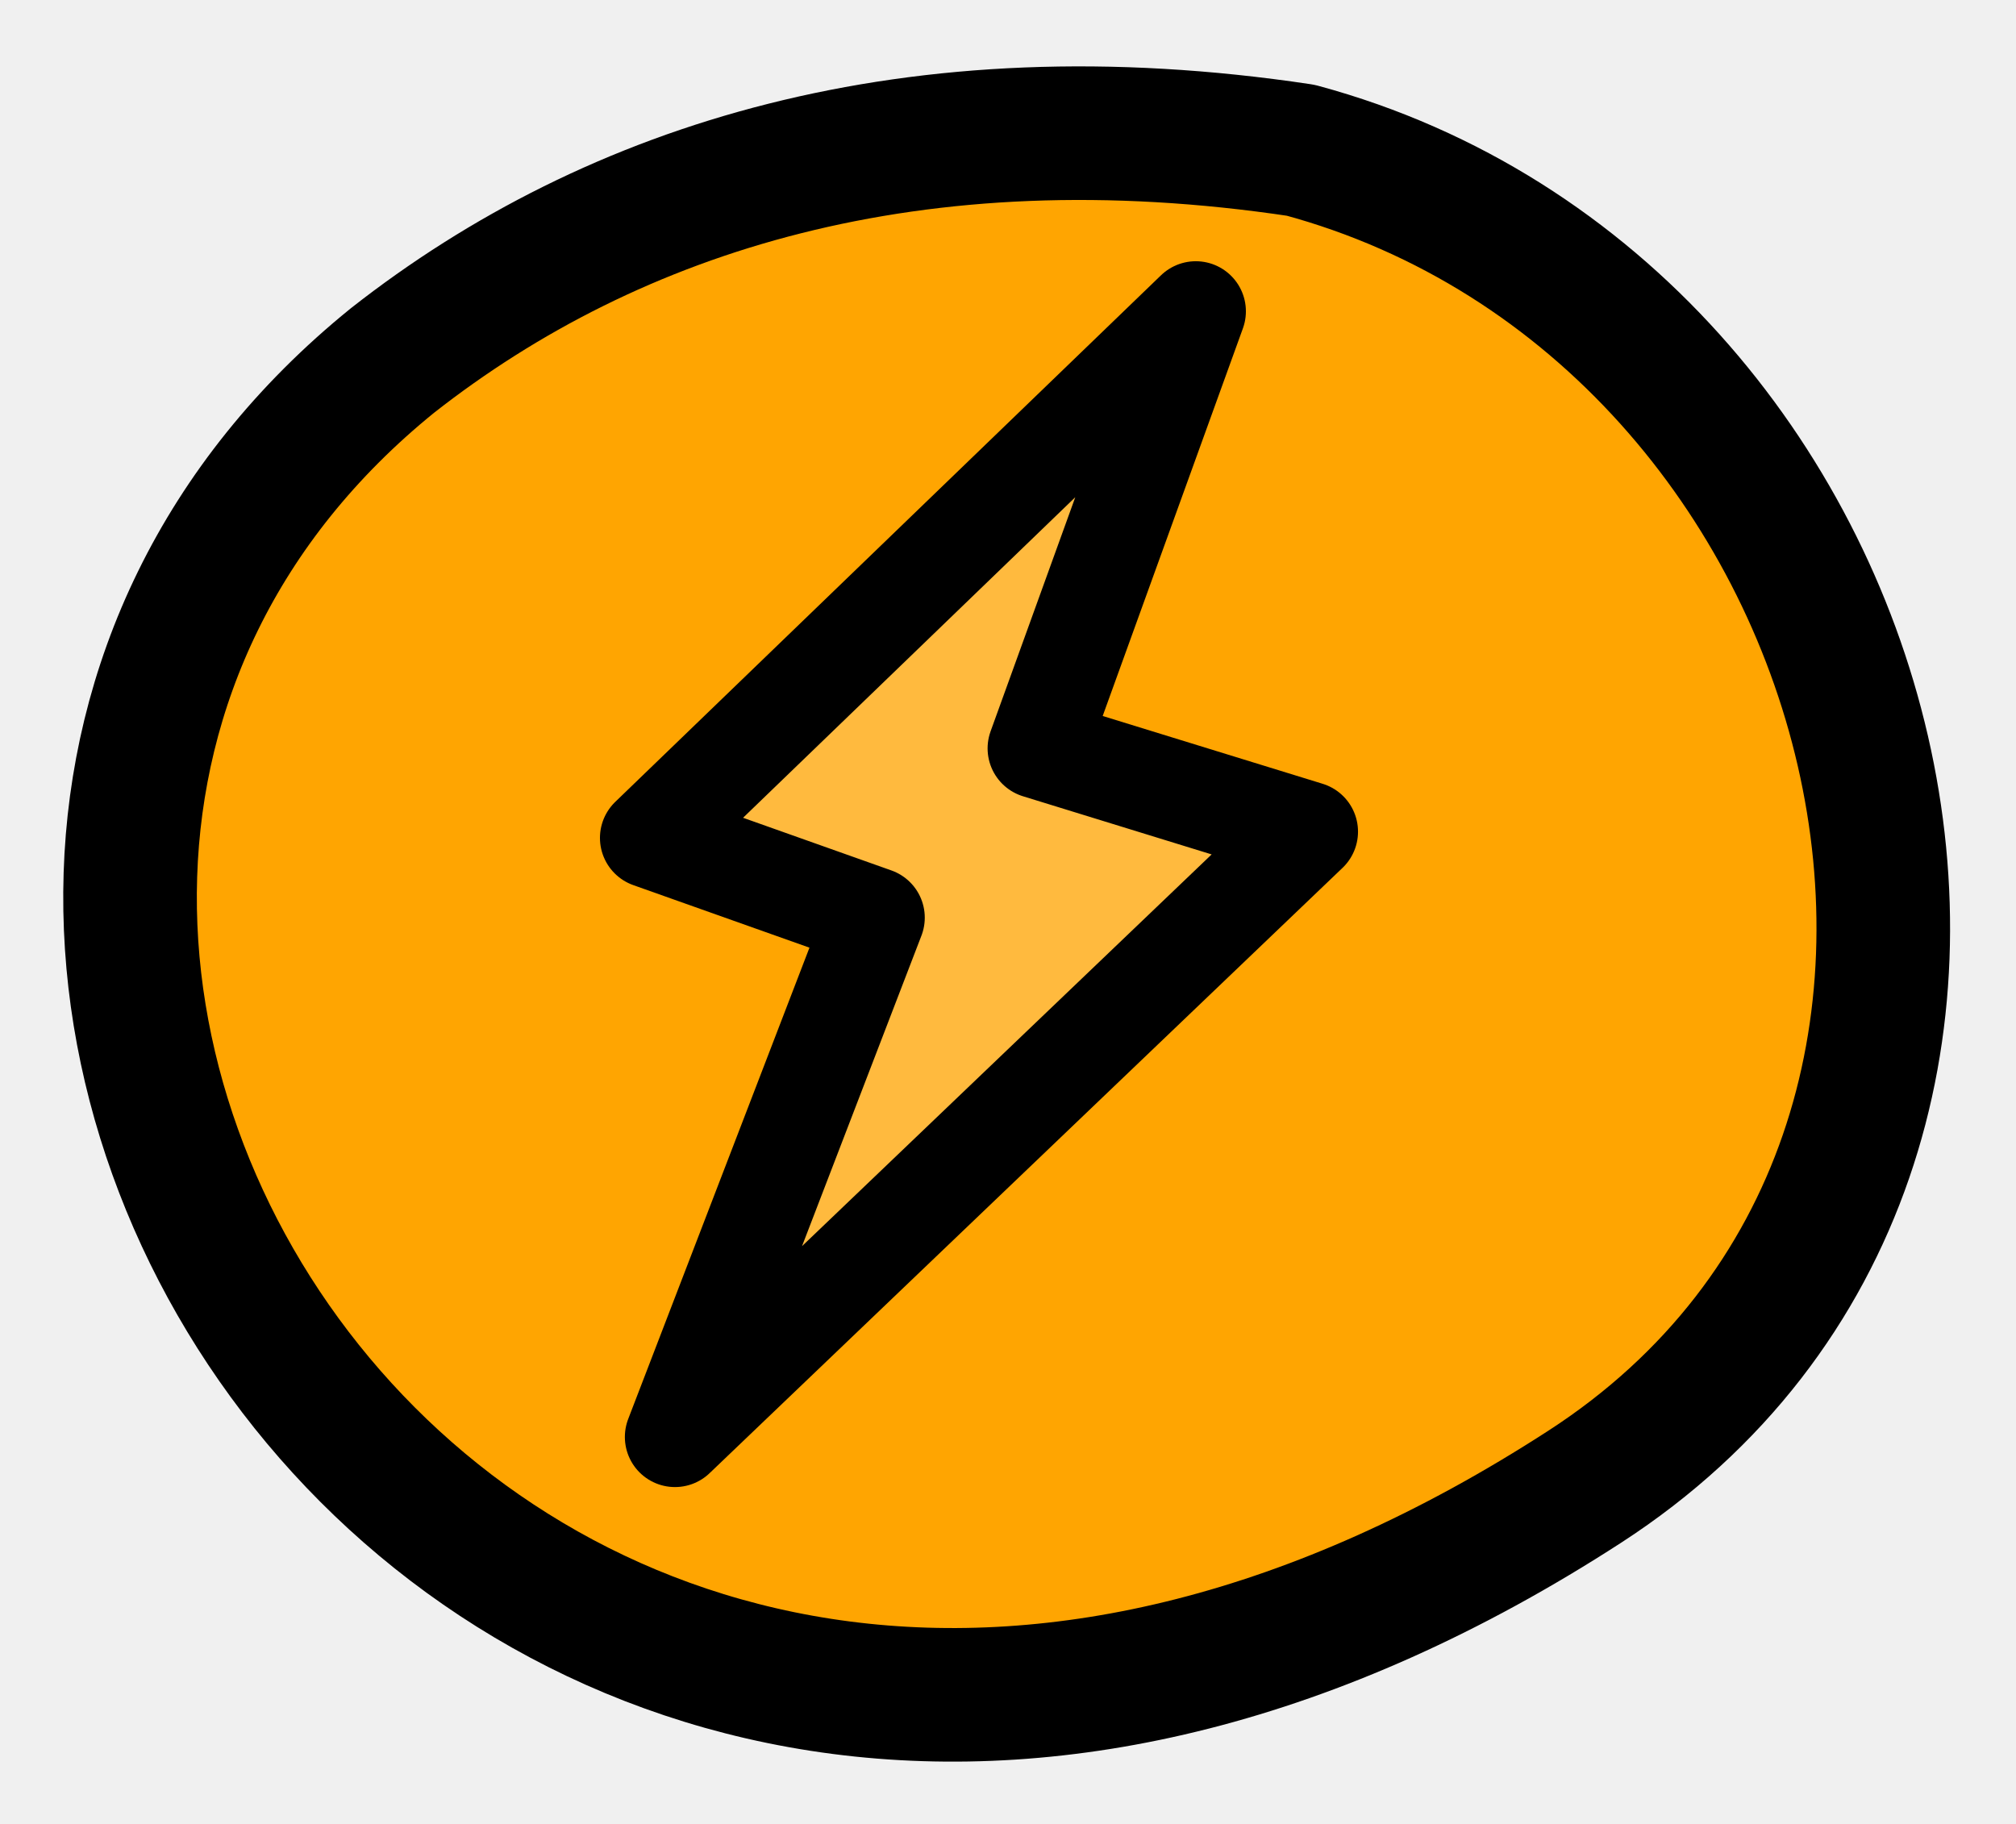
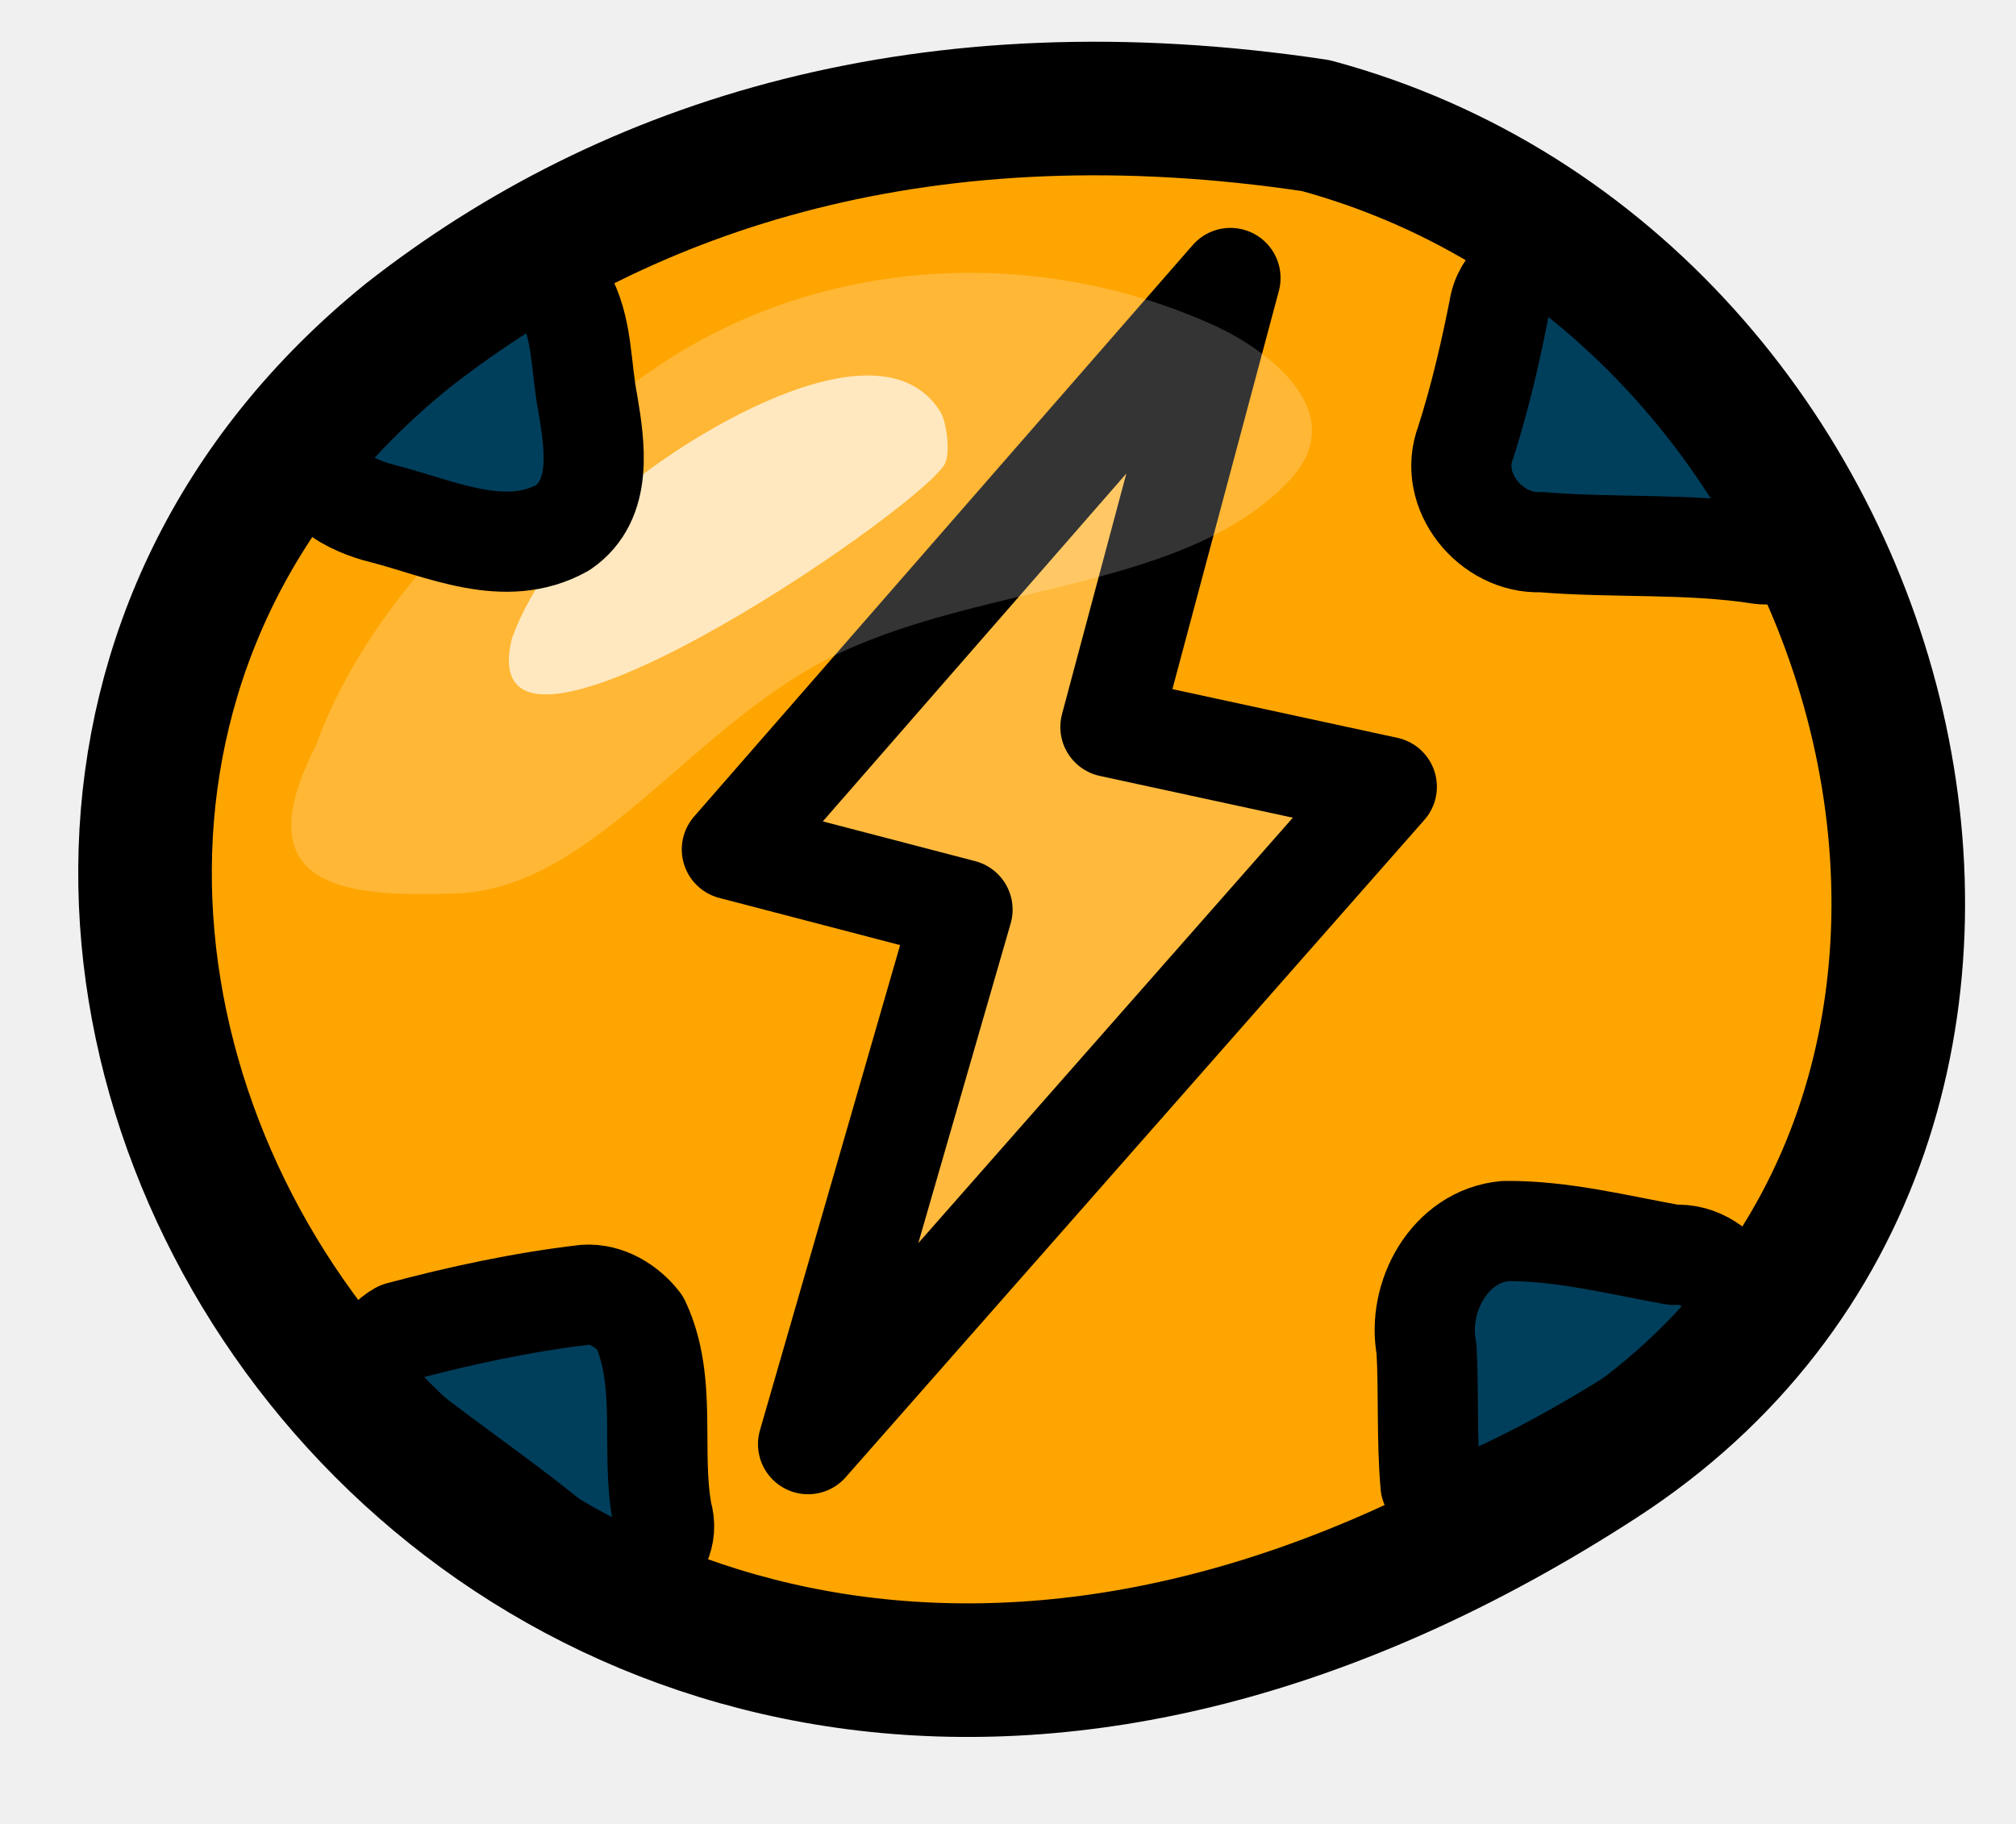
<svg xmlns="http://www.w3.org/2000/svg" width="60.364mm" height="54.603mm" viewBox="0 0 60.364 54.603" version="1.1" id="svg5" xml:space="preserve">
  <defs id="defs2" />
  <g id="layer1" transform="translate(-3.32095,-3.0528)">
-     <path style="fill:#ffa501;fill-opacity:1;stroke:#000000;stroke-width:4;stroke-linecap:round;stroke-linejoin:round;stroke-dasharray:none;stroke-opacity:1" d="M 15.077,13.844 C -5.9,30.834 18.207,68.672 50.782,47.564 66.52,37.366 60.06,12.356 42.267,7.552 30.702,5.816 21.703,8.646 15.077,13.844 Z" id="path5702" />
-     <path style="fill:#ffba3e;fill-opacity:1;stroke:#000000;stroke-width:3;stroke-linecap:round;stroke-linejoin:round;stroke-dasharray:none;stroke-opacity:1" d="m 22.785,28.143 6.726,2.388 -5.98,15.55 18.952,-18.125 -8.091,-2.494 4.734,-13.087 z" id="path7307" />
+     <path d="M 14.575,13.593 C -6.402,30.583 17.705,68.421 50.28,47.313 66.018,37.116 59.558,12.105 41.765,7.301 30.2,5.566 21.201,8.396 14.575,13.593 Z" id="path23771" class="UnoptimicedTransforms" style="fill:#ffa501;fill-opacity:1" transform="translate(0.9507582,-0.4879913)" />
+     <path style="fill:#ffba3e;fill-opacity:1;stroke:#000000;stroke-width:3;stroke-linecap:round;stroke-linejoin:round;stroke-dasharray:none;stroke-opacity:1" d="M 25.235,28.488 32.141,30.29 27.517,46.296 44.845,26.612 36.57,24.821 40.164,11.377 Z" id="path7307" />
+     <path style="fill:#ffffff;fill-opacity:0.207;stroke:none;stroke-width:4.621;stroke-linecap:round;stroke-linejoin:round;stroke-dasharray:none;stroke-opacity:1" d="m 12.788,25.361 c 1.722,-4.771 6.23,-8.635 10.205,-11.323 4.989,-3.374 11.43,-3.623 16.674,-1.245 1.651,0.749 4.173,2.645 2.238,4.672 -3.076,3.221 -8.932,3.047 -13.39,5.116 -4.459,2.07 -7.342,7.093 -11.571,7.227 -3.15,0.1 -6.405,-0.075 -4.155,-4.447 z" id="path8940" />
+     <path style="fill:#ffffff;fill-opacity:0.68;stroke:none;stroke-width:4;stroke-linecap:round;stroke-linejoin:round;stroke-dasharray:none;stroke-opacity:1" d="m 18.646,22.178 c 0.593,-1.639 1.772,-3.059 3.064,-4.221 1.868,-1.681 7.934,-5.544 9.772,-2.567 0.185,0.3 0.316,1.285 0.106,1.597 -1.042,1.547 -14.226,10.51 -12.941,5.191 z" id="path7670" />
+     <g id="g25444" transform="translate(0.9507582,-0.4879913)">
+       <path id="path23362" style="fill:#003f5c;fill-opacity:1;stroke:#000000;stroke-width:3;stroke-linecap:round;stroke-linejoin:round;stroke-dasharray:none;stroke-opacity:1" d="m 17.652,11.752 c -1.211,0.144 -1.83,1.346 -2.769,1.975 -1.022,1.017 -2.455,1.761 -3.008,3.155 -0.3,1.175 1.034,1.816 1.968,2.041 1.727,0.442 3.652,1.382 5.38,0.418 1.21,-0.833 0.957,-2.461 0.75,-3.705 C 19.755,14.546 19.826,13.332 19.25,12.352 18.865,11.892 18.231,11.728 17.652,11.752 Z" />
+       <path id="path23372" style="fill:#003f5c;fill-opacity:1;stroke:#000000;stroke-width:3;stroke-linecap:round;stroke-linejoin:round;stroke-dasharray:none;stroke-opacity:1" d="m 49.012,11.445 c -0.79,-0.009 -1.546,0.429 -1.736,1.234 -0.269,1.384 -0.587,2.756 -1.016,4.101 -0.565,1.459 0.755,3.063 2.264,2.995 2.184,0.181 4.395,0.02 6.563,0.357 0.828,0.106 1.587,-0.73 1.206,-1.532 -0.74,-1.705 -2.227,-2.937 -3.498,-4.245 -1.007,-0.913 -1.945,-1.931 -2.996,-2.776 -0.245,-0.113 -0.519,-0.152 -0.787,-0.135 z" />
+       <path id="path23376" style="fill:#003f5c;fill-opacity:1;stroke:#000000;stroke-width:3;stroke-linecap:round;stroke-linejoin:round;stroke-dasharray:none;stroke-opacity:1" d="m 19.889,42.312 c -1.875,0.218 -3.735,0.62 -5.553,1.105 -1.213,0.685 -0.921,2.676 0.365,3.099 1.715,1.316 3.526,2.536 5.131,3.971 1.069,0.66 2.756,-0.317 2.366,-1.624 -0.353,-1.884 0.169,-3.939 -0.663,-5.717 -0.384,-0.5 -0.999,-0.878 -1.647,-0.834 z" />
+       <path id="path23378" style="fill:#003f5c;fill-opacity:1;stroke:#000000;stroke-width:3;stroke-linecap:round;stroke-linejoin:round;stroke-dasharray:none;stroke-opacity:1" d="m 47.439,40.402 c -1.662,0.153 -2.656,1.984 -2.355,3.528 0.071,1.356 0.002,2.735 0.12,4.077 0.312,0.909 1.477,0.457 2.108,0.186 2.39,-1.109 4.611,-2.566 6.795,-4.021 0.996,-1.181 -0.112,-3.168 -1.622,-3.056 -1.67,-0.298 -3.34,-0.73 -5.046,-0.714 z" />
+     </g>
+     <path style="fill:none;fill-opacity:0.238;stroke:#000000;stroke-width:4;stroke-linecap:round;stroke-linejoin:round;stroke-dasharray:none;stroke-opacity:1" d="M 14.575,13.593 C -6.402,30.583 17.705,68.421 50.28,47.313 66.018,37.116 59.558,12.105 41.765,7.301 30.2,5.566 21.201,8.396 14.575,13.593 Z" id="path5702-1" class="UnoptimicedTransforms" transform="translate(0.9507582,-0.4879913)" />
  </g>
</svg>
